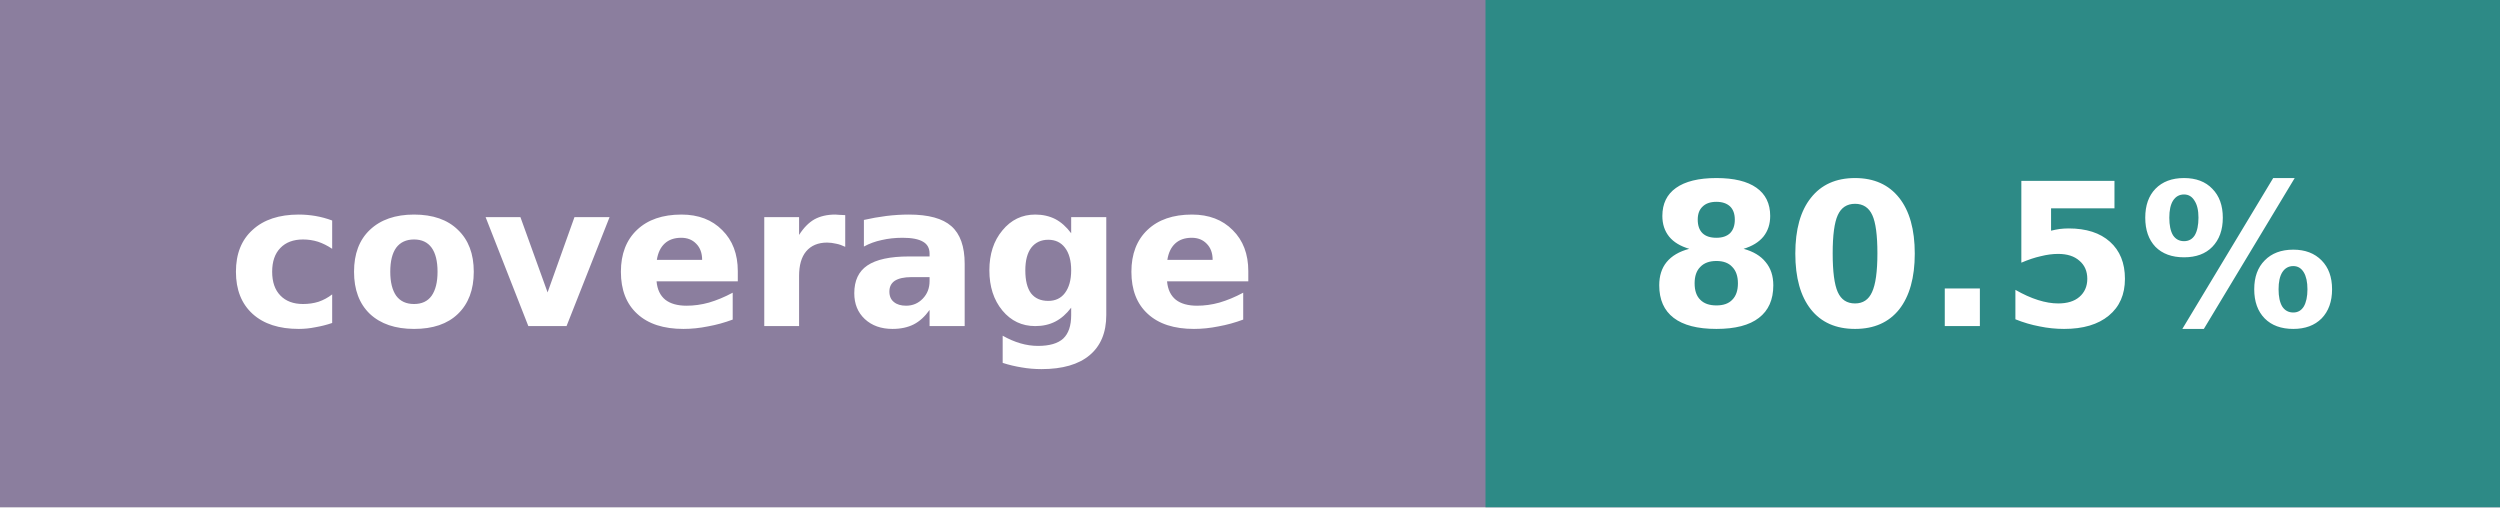
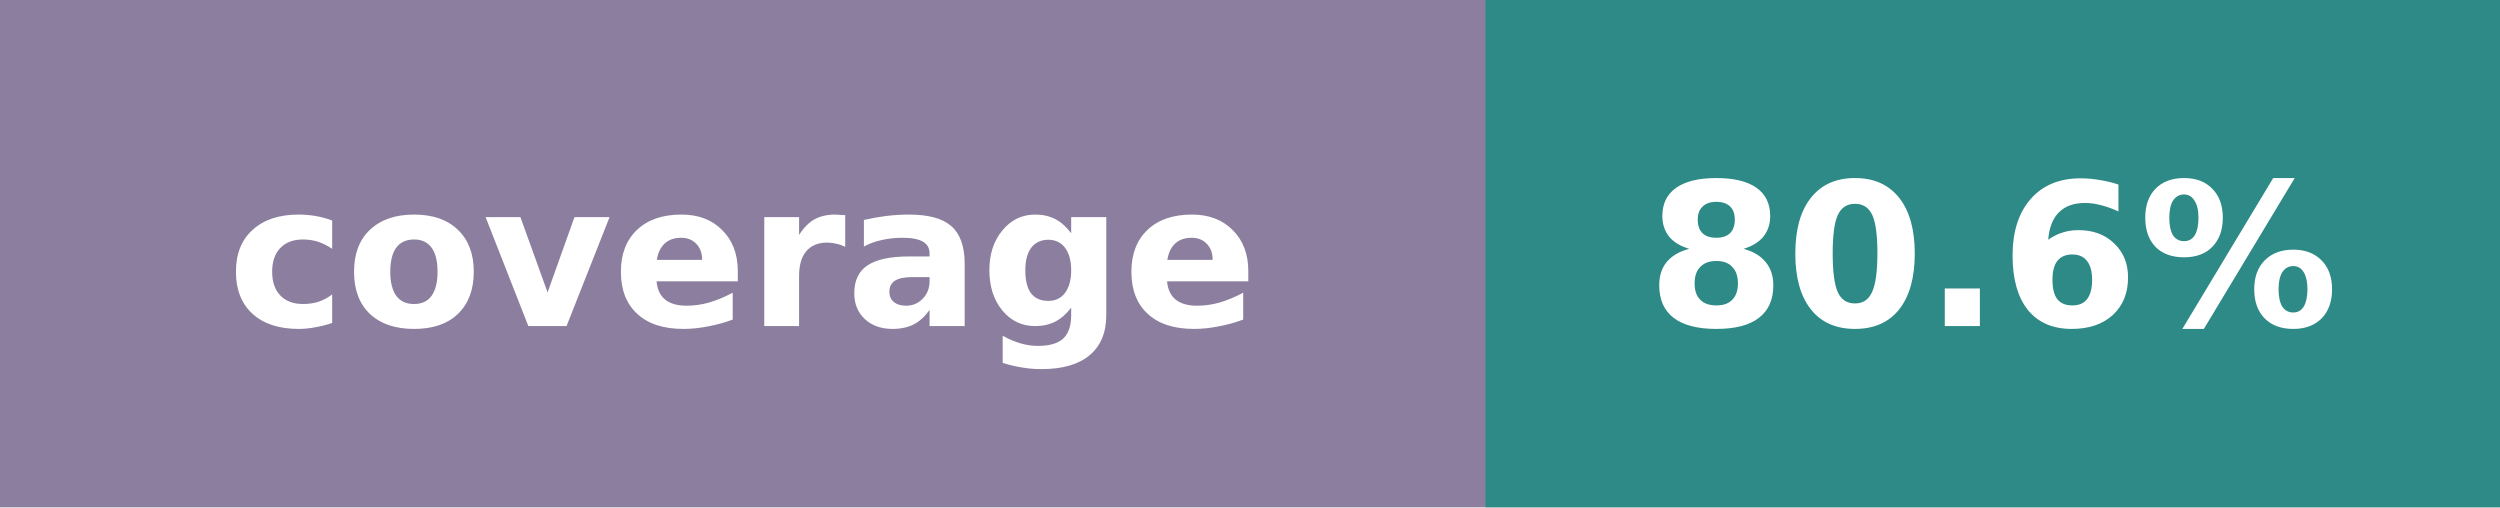
- <svg xmlns="http://www.w3.org/2000/svg" width="138" height="28" role="img" aria-label="coverage: 80.5%">
+ <svg xmlns="http://www.w3.org/2000/svg" width="138" height="28" role="img" aria-label="coverage: 80.6%">
  <rect width="138" height="28" fill="#8B7E9E" />
  <rect x="82" width="56" height="28" fill="#2D8A86" />
  <g fill="#fff" text-anchor="middle" font-family="Verdana,Geneva,DejaVu Sans,sans-serif" font-size="11" font-weight="700">
    <text x="41.0" y="18">coverage</text>
-     <text x="110.0" y="18">80.5%</text>
+     <text x="110.0" y="18">80.6%</text>
  </g>
</svg>
